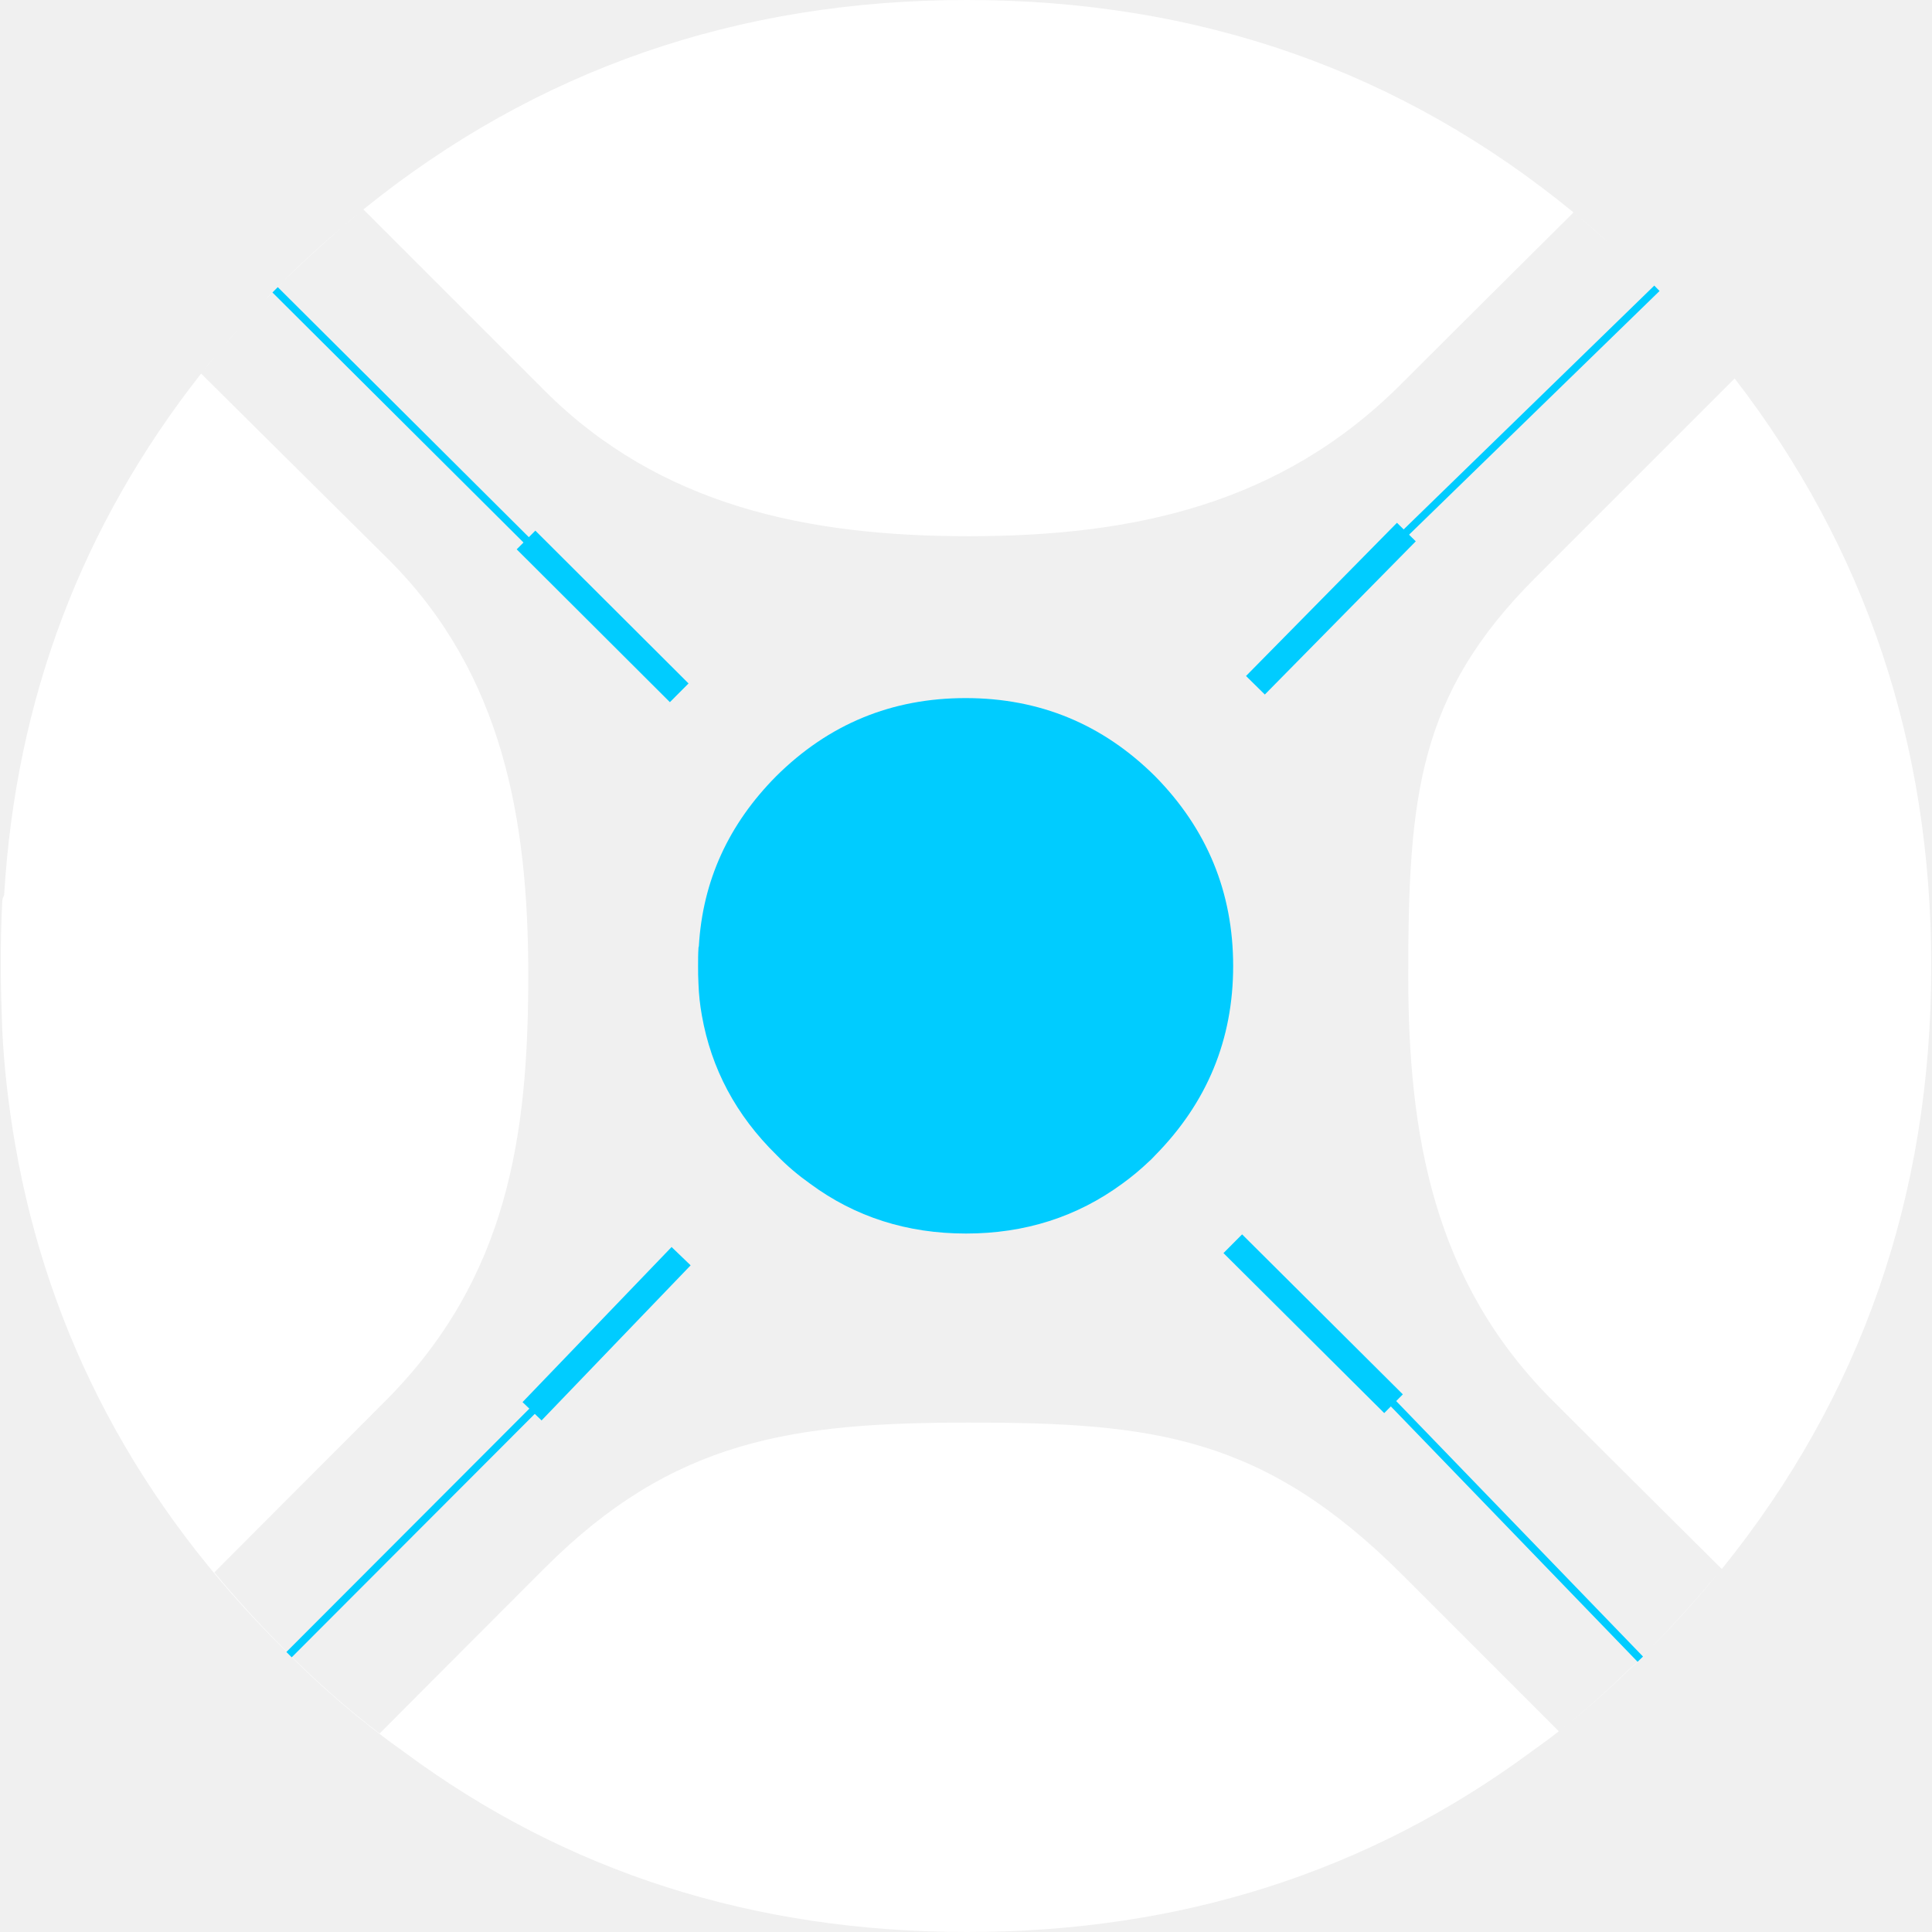
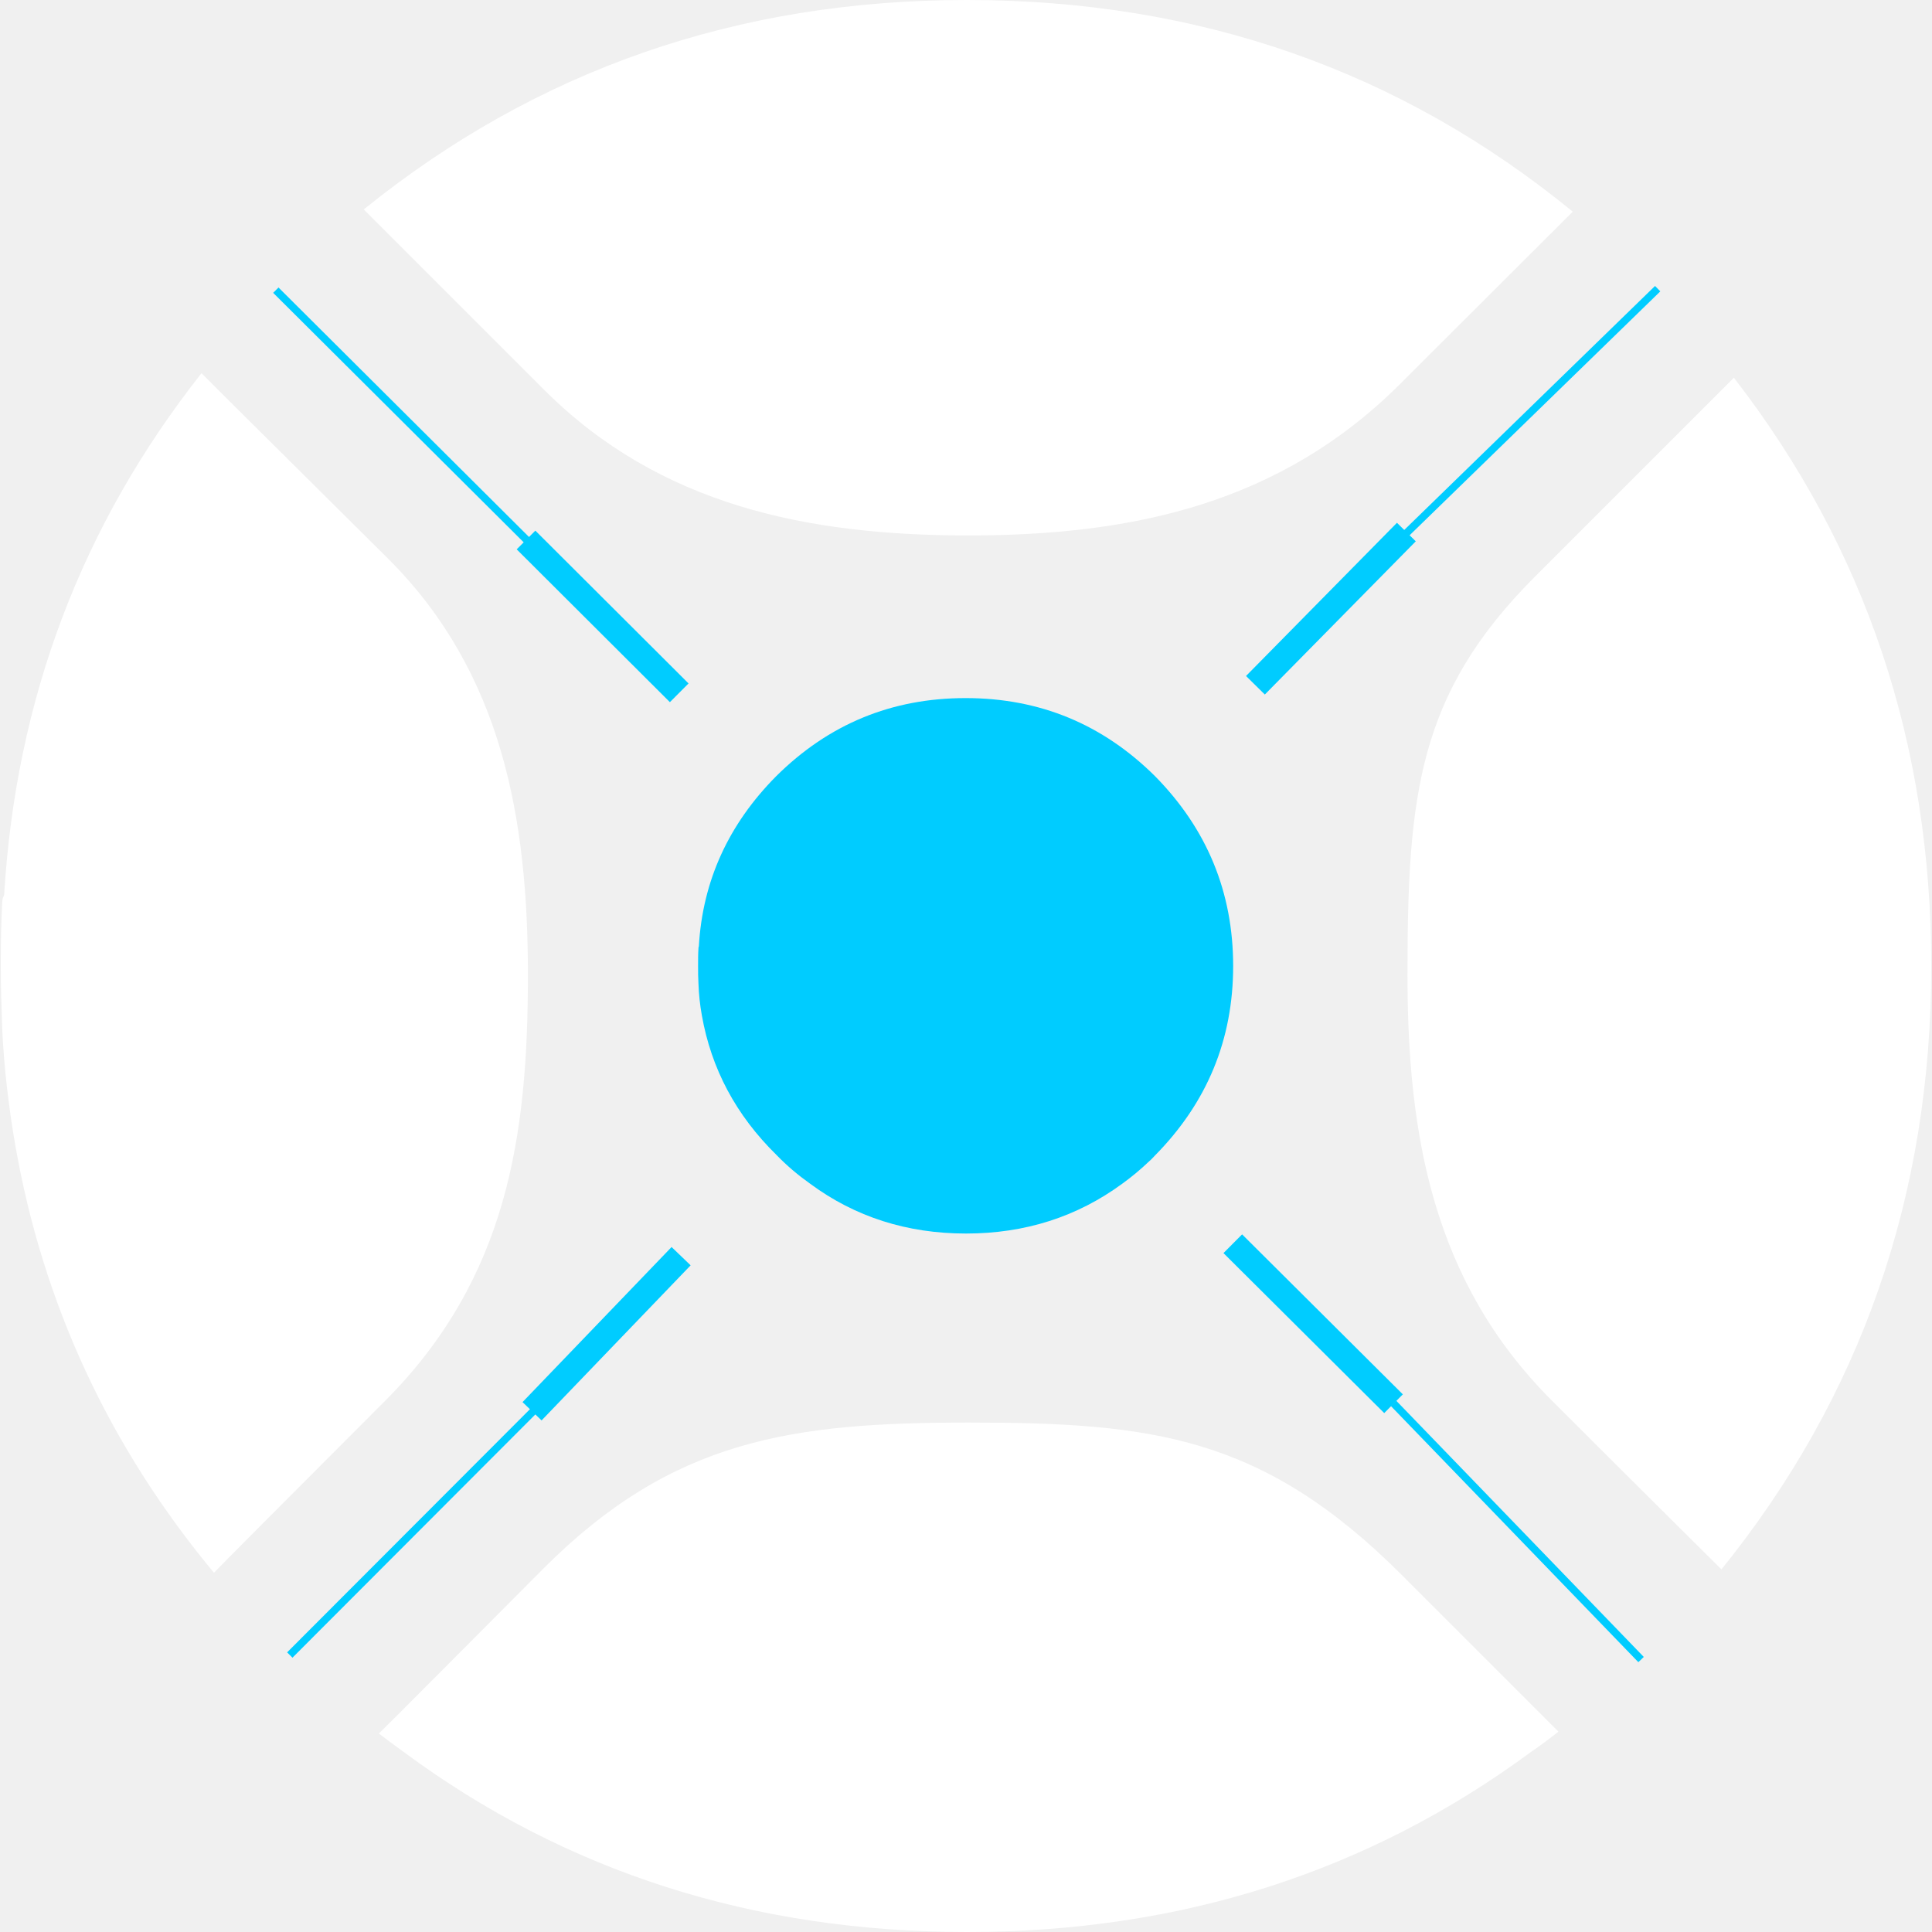
<svg xmlns="http://www.w3.org/2000/svg" version="1.1" id="Layer_1" x="0px" y="0px" viewBox="0 0 512 512" style="enable-background:new 0 0 512 512;" xml:space="preserve">
  <style type="text/css">
	.st0{fill-rule:evenodd;clip-rule:evenodd;fill:#FFFFFF;}
	.st1{fill-rule:evenodd;clip-rule:evenodd;fill:#00CCFF;}
	.st2{fill:none;stroke:#00CCFF;stroke-width:2;stroke-miterlimit:1;}
	.st3{fill:none;stroke:#00CCFF;stroke-width:7;stroke-miterlimit:1;}
</style>
  <g>
    <g>
-       <path class="st0" d="M144.3,103.5c30.7,30.7,70,38.6,112.4,38.6c43.6,0,82.8-8.4,114.7-40.4C391,82.1,417,56.3,417,56.3    C371.3,18.8,317.7,0,256.2,0C195.4,0,142.1,18.5,96.3,55.5L144.3,103.5z" />
-       <path class="st0" d="M90.9,60c1.4-1.2,2.7-2.3,4.1-3.4C93.7,57.7,92.3,58.8,90.9,60z" />
-       <path class="st0" d="M90.9,60c-5.3,4.5-10.6,9.3-15.7,14.4c0,0,0,0-0.1,0.1C80.3,69.4,85.6,64.6,90.9,60z" />
-       <path class="st0" d="M417.1,56.4c3.1,2.5,6.2,5.2,9.2,7.9C423.2,61.6,420.2,58.9,417.1,56.4z" />
-       <path class="st0" d="M427.3,65.2c0.9,0.8,1.7,1.6,2.6,2.4C429,66.8,428.2,66,427.3,65.2z" />
-       <path class="st0" d="M406.8,153.2c-30.9,30.9-33.6,57.8-33.6,105.3c0,42.3,6.7,81.1,38.2,112.6c22.7,22.7,44.3,44.1,44.9,44.7    c37-45.8,55.5-99.1,55.5-159.8c0-58.8-17.4-110.7-52.1-155.7L406.8,153.2z" />
-       <path class="st0" d="M437.2,437c-1.7,2-3.5,3.8-5.5,5.4c-5.9,5.8-12,11.2-18.3,16.2c6.3-5,12.4-10.3,18.3-16.1    C433.7,440.9,435.5,439.1,437.2,437c6.4-6.4,12.4-13.1,18-19.9C449.6,423.8,443.6,430.5,437.2,437z" />
-       <path class="st0" d="M54.3,97.7c0.9-1.2,1.9-2.3,2.8-3.4C56.2,95.4,55.2,96.6,54.3,97.7z" />
-       <path class="st0" d="M70.3,79.5c1.5-1.6,3-3.1,4.5-4.6C73.2,76.4,71.7,77.9,70.3,79.5z" />
-       <path class="st0" d="M371.7,417.4C334.9,380.6,305.6,377,257,377c-46.7,0-78.4,4.3-112.6,38.5c-20.4,20.4-43.8,43.9-43.8,43.9    c-8.9-6.8-17.3-14.2-25.3-22.4c-6.6-6.6-12.8-13.4-18.5-20.3c0,0,23.1-23.2,45.2-45.3c32.7-32.7,38-70.6,38-113    c0-41.3-6.8-79.8-36.8-109.9C82.3,127.8,53.7,99.4,53.3,99C21.6,139.3,4.2,185.3,1.1,237.2c-0.3,0.6-0.5,1.1-0.5,1.7    C0.3,244.3,0.2,250,0.2,256c0,5.7,0.2,11.3,0.4,17c0.5,10.2,1.7,20.3,3.4,30.2C12.8,354,36.5,398.7,75.2,437    c9.9,10.2,20.6,19.3,31.9,27.3C150,496.1,199.7,512,256.3,512c56.5,0,106.3-15.9,149.4-47.7c2.5-1.8,5-3.6,7.4-5.5L371.7,417.4z" />
-       <path class="st0" d="M58.9,92.1c1.4-1.6,2.8-3.3,4.2-4.9C61.7,88.9,60.3,90.5,58.9,92.1z" />
-       <path class="st0" d="M65.3,84.8c0.9-1,1.8-2,2.7-3C67.1,82.8,66.2,83.8,65.3,84.8z" />
+       <path class="st0" d="M144.2,103.3c30.7,30.7,70,38.6,112.4,38.6c43.6,0,82.8-8.4,114.7-40.4c14.7-14.7,44.4-44.3,45.5-45.4    C371.1,18.7,317.6,0,256.2,0c-60.8,0-114,18.5-159.8,55.5L144.2,103.3z" />
+       <path class="st0" d="M373,258.4c0,42.3,6.7,81.2,38.2,112.7c22.9,22.9,44.7,44.5,45,44.8c37-45.8,55.6-99.1,55.6-159.9    c0-58.9-17.4-110.8-52.3-155.9L406.6,153C375.7,184,373,210.9,373,258.4z" />
+       <path class="st0" d="M101.9,371.4c32.7-32.7,38-70.6,38-113.1c0-41.3-6.8-79.9-36.8-110c-20.1-20-47.6-47.2-49.7-49.4    C21.6,139.2,4.2,185.3,1.1,237.2c-0.3,0.6-0.5,1.1-0.5,1.7C0.3,244.3,0.2,250,0.2,256c0,5.7,0.2,11.3,0.4,17    c0.5,10.2,1.7,20.3,3.4,30.2c7.3,42.1,24.8,80,52.7,113.6C56.8,416.6,79.9,393.4,101.9,371.4z" />
+       <path class="st0" d="M371.5,417.4c-36.8-36.8-66.1-40.4-114.7-40.4c-46.7,0-78.4,4.3-112.6,38.5c-20.2,20.3-43.4,43.6-43.8,43.9    c2.2,1.7,4.4,3.3,6.6,4.9C150,496.1,199.7,512,256.3,512c56.5,0,106.3-15.9,149.4-47.7c2.5-1.7,4.9-3.5,7.3-5.4L371.5,417.4z" />
    </g>
-     <g>
-       <path class="st1" d="M186,269.1c-0.5-2.8-0.8-5.5-0.9-8.4c-0.1-1.6-0.1-3.1-0.1-4.7c0-1.7,0-3.2,0.1-4.7c0-0.2,0-0.3,0.1-0.5    c1-17.4,7.9-32.4,20.5-45.1c13.9-13.8,30.6-20.7,50.2-20.7s36.3,6.9,50.2,20.7c13.8,14,20.7,30.8,20.7,50.3s-6.9,36.2-20.7,50.2    c-0.5,0.5-1,1.1-1.5,1.5c-2.3,2.2-4.7,4.2-7.2,6c-12,8.8-25.8,13.2-41.4,13.2s-29.4-4.4-41.3-13.2c-3.1-2.2-6.1-4.7-8.9-7.6    C195,295.5,188.5,283.2,186,269.1z" />
-       <path class="st2" d="M372.7,141l-35.4,34.6 M72.9,76.8l96.5,96.1 M369.1,371.8l65.6,67.9 M439.1,76.4L372.7,141 M76.6,438.5    l64.6-64.7" />
-       <path class="st3" d="M372.7,141l-40,40.6 M139.4,143.1l40.6,40.5 M141,374l39.5-41.1 M326.7,329.6l42.6,42.4" />
-     </g>
+     <path class="st1" d="M186,269.1c-0.5-2.8-0.8-5.5-0.9-8.4c-0.1-1.6-0.1-3.1-0.1-4.7c0-1.7,0-3.2,0.1-4.7c0-0.2,0-0.3,0.1-0.5   c1-17.4,7.9-32.4,20.5-45.1c13.9-13.8,30.6-20.7,50.2-20.7s36.3,6.9,50.2,20.7c13.8,14,20.7,30.8,20.7,50.3s-6.9,36.2-20.7,50.2   c-0.5,0.5-1,1.1-1.5,1.5c-2.3,2.2-4.7,4.2-7.2,6c-12,8.8-25.8,13.2-41.4,13.2s-29.4-4.4-41.3-13.2c-3.1-2.2-6.1-4.7-8.9-7.6   C195,295.5,188.5,283.2,186,269.1z" />
+     <path class="st2" d="M372.9,141.1l-35.4,34.6 M73.1,76.9l96.5,96.1 M369.3,371.9l65.6,67.9 M439.3,76.5l-66.4,64.6 M76.8,438.6   l64.6-64.7" />
+     <path class="st3" d="M372.7,141l-40,40.6 M139.4,143.1l40.6,40.5 M141,374l39.5-41.1 M326.7,329.6l42.6,42.4" />
  </g>
</svg>
